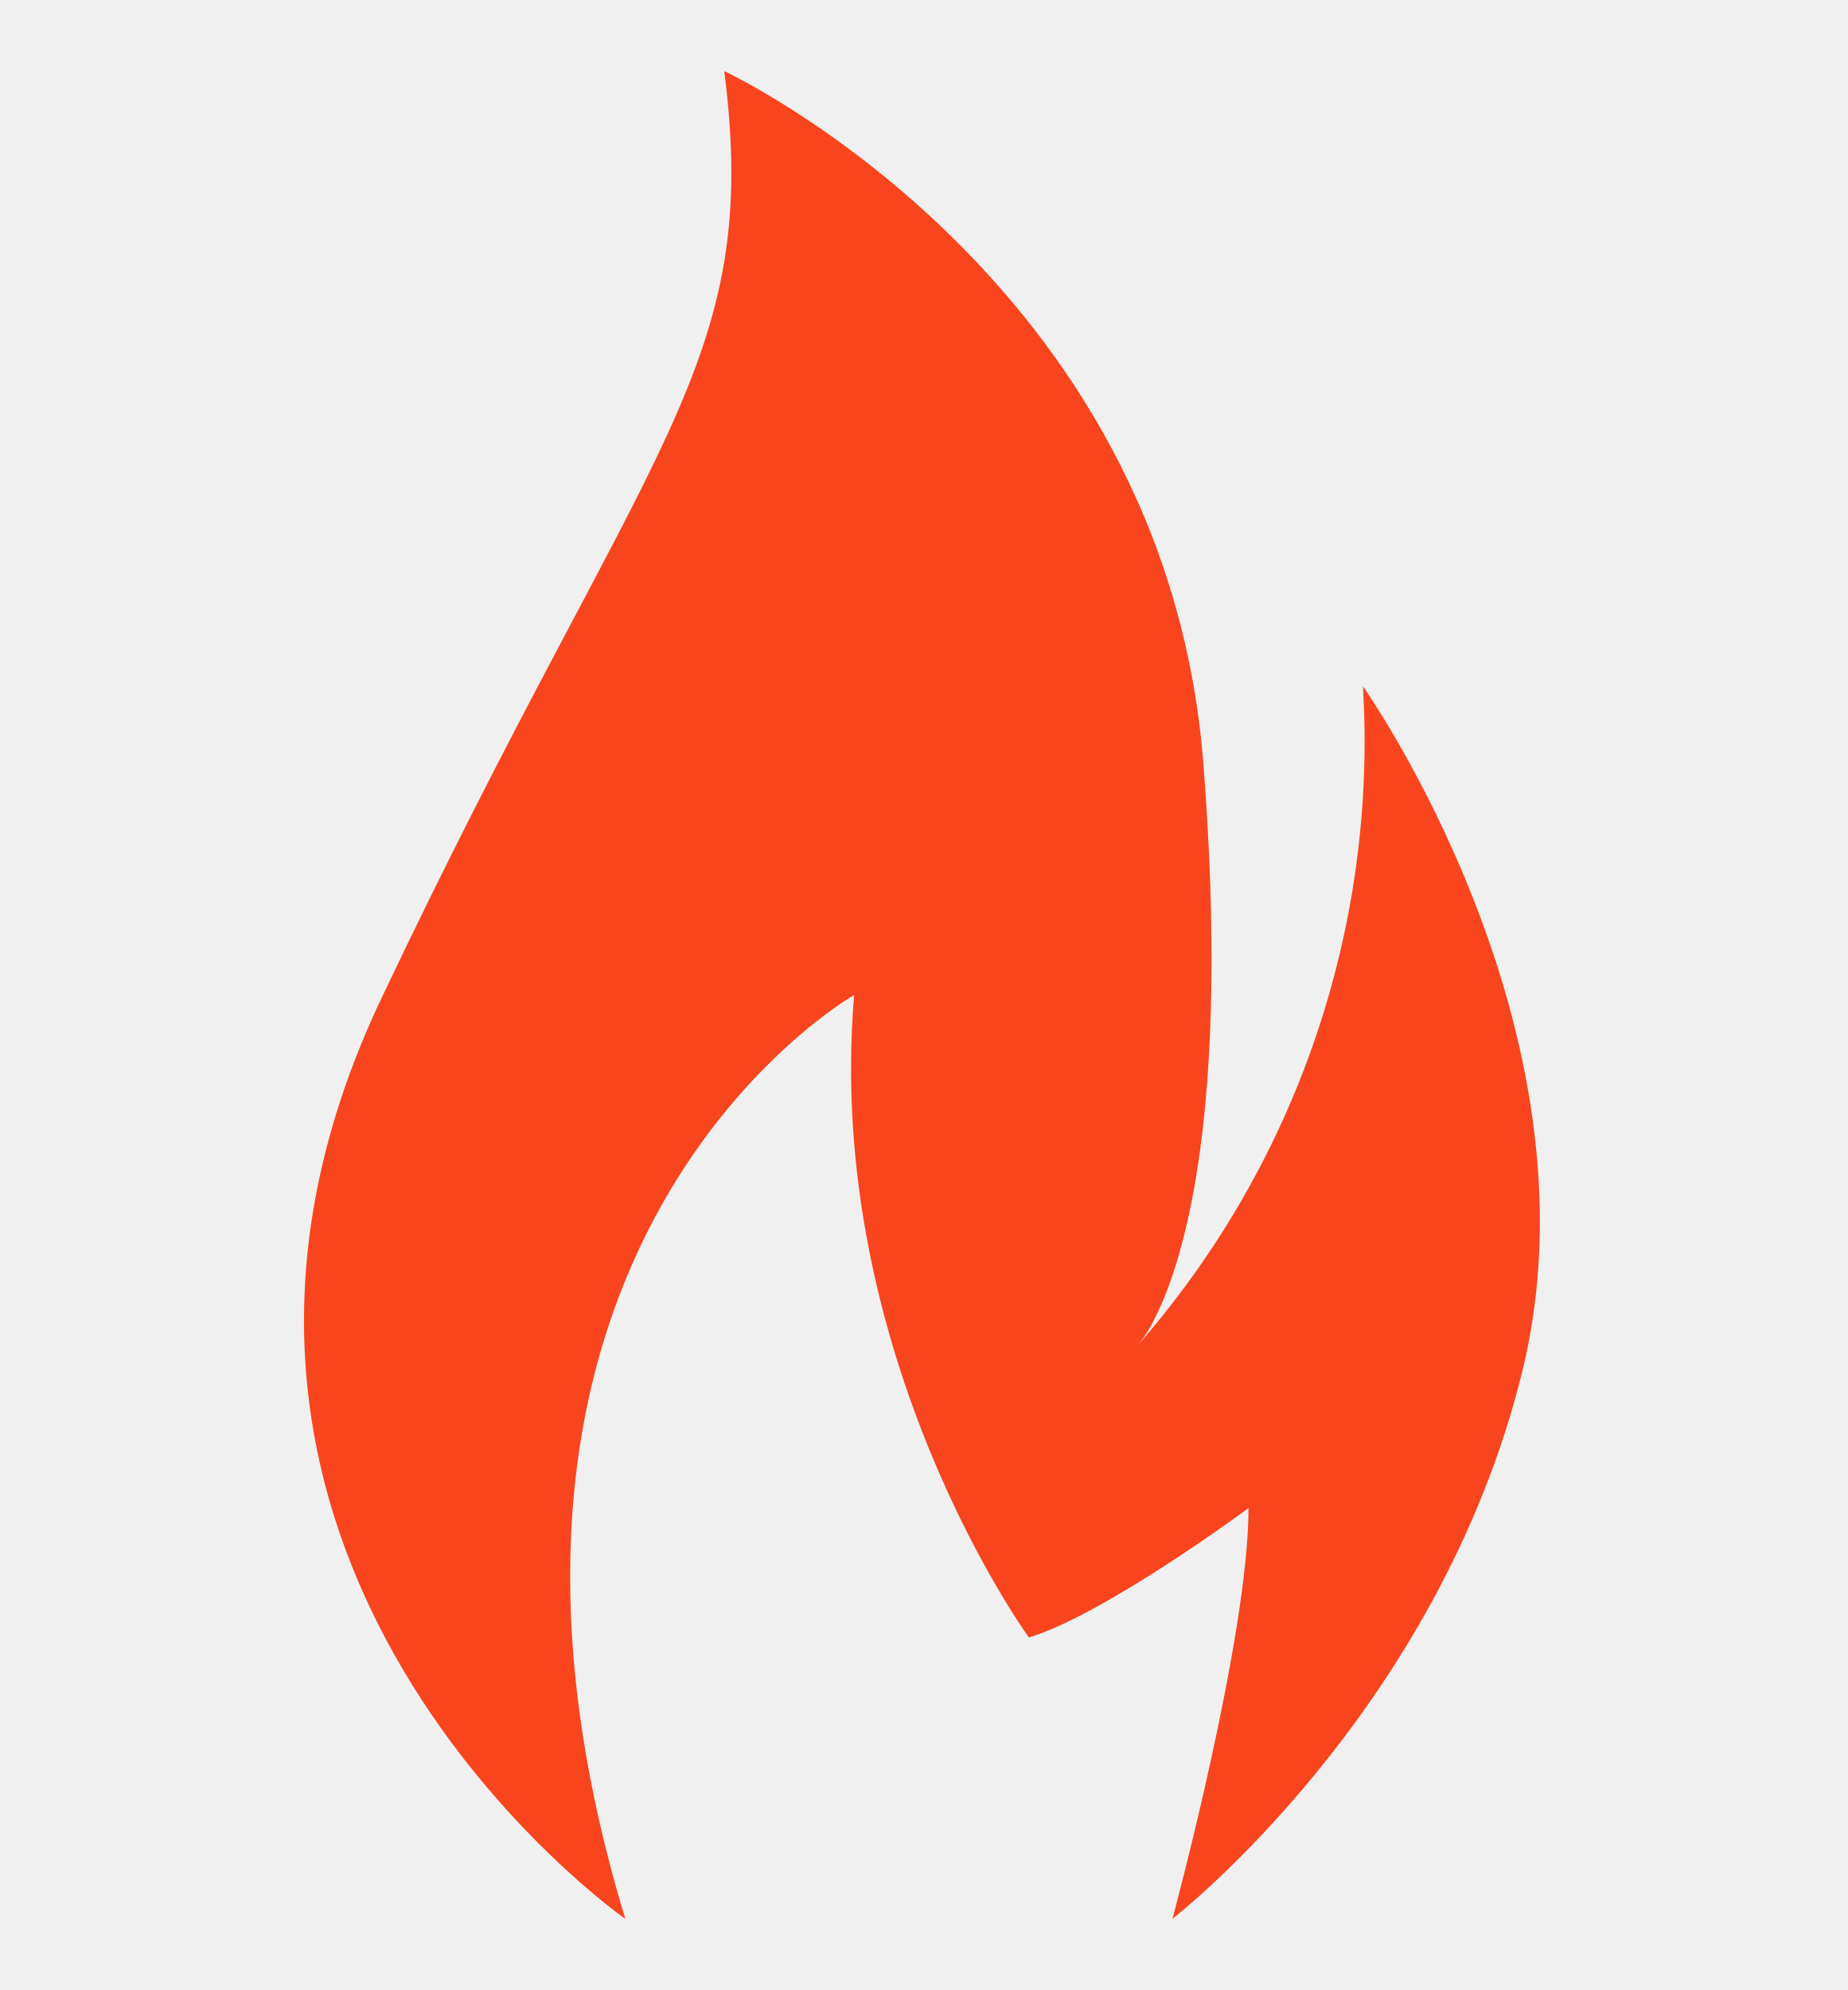
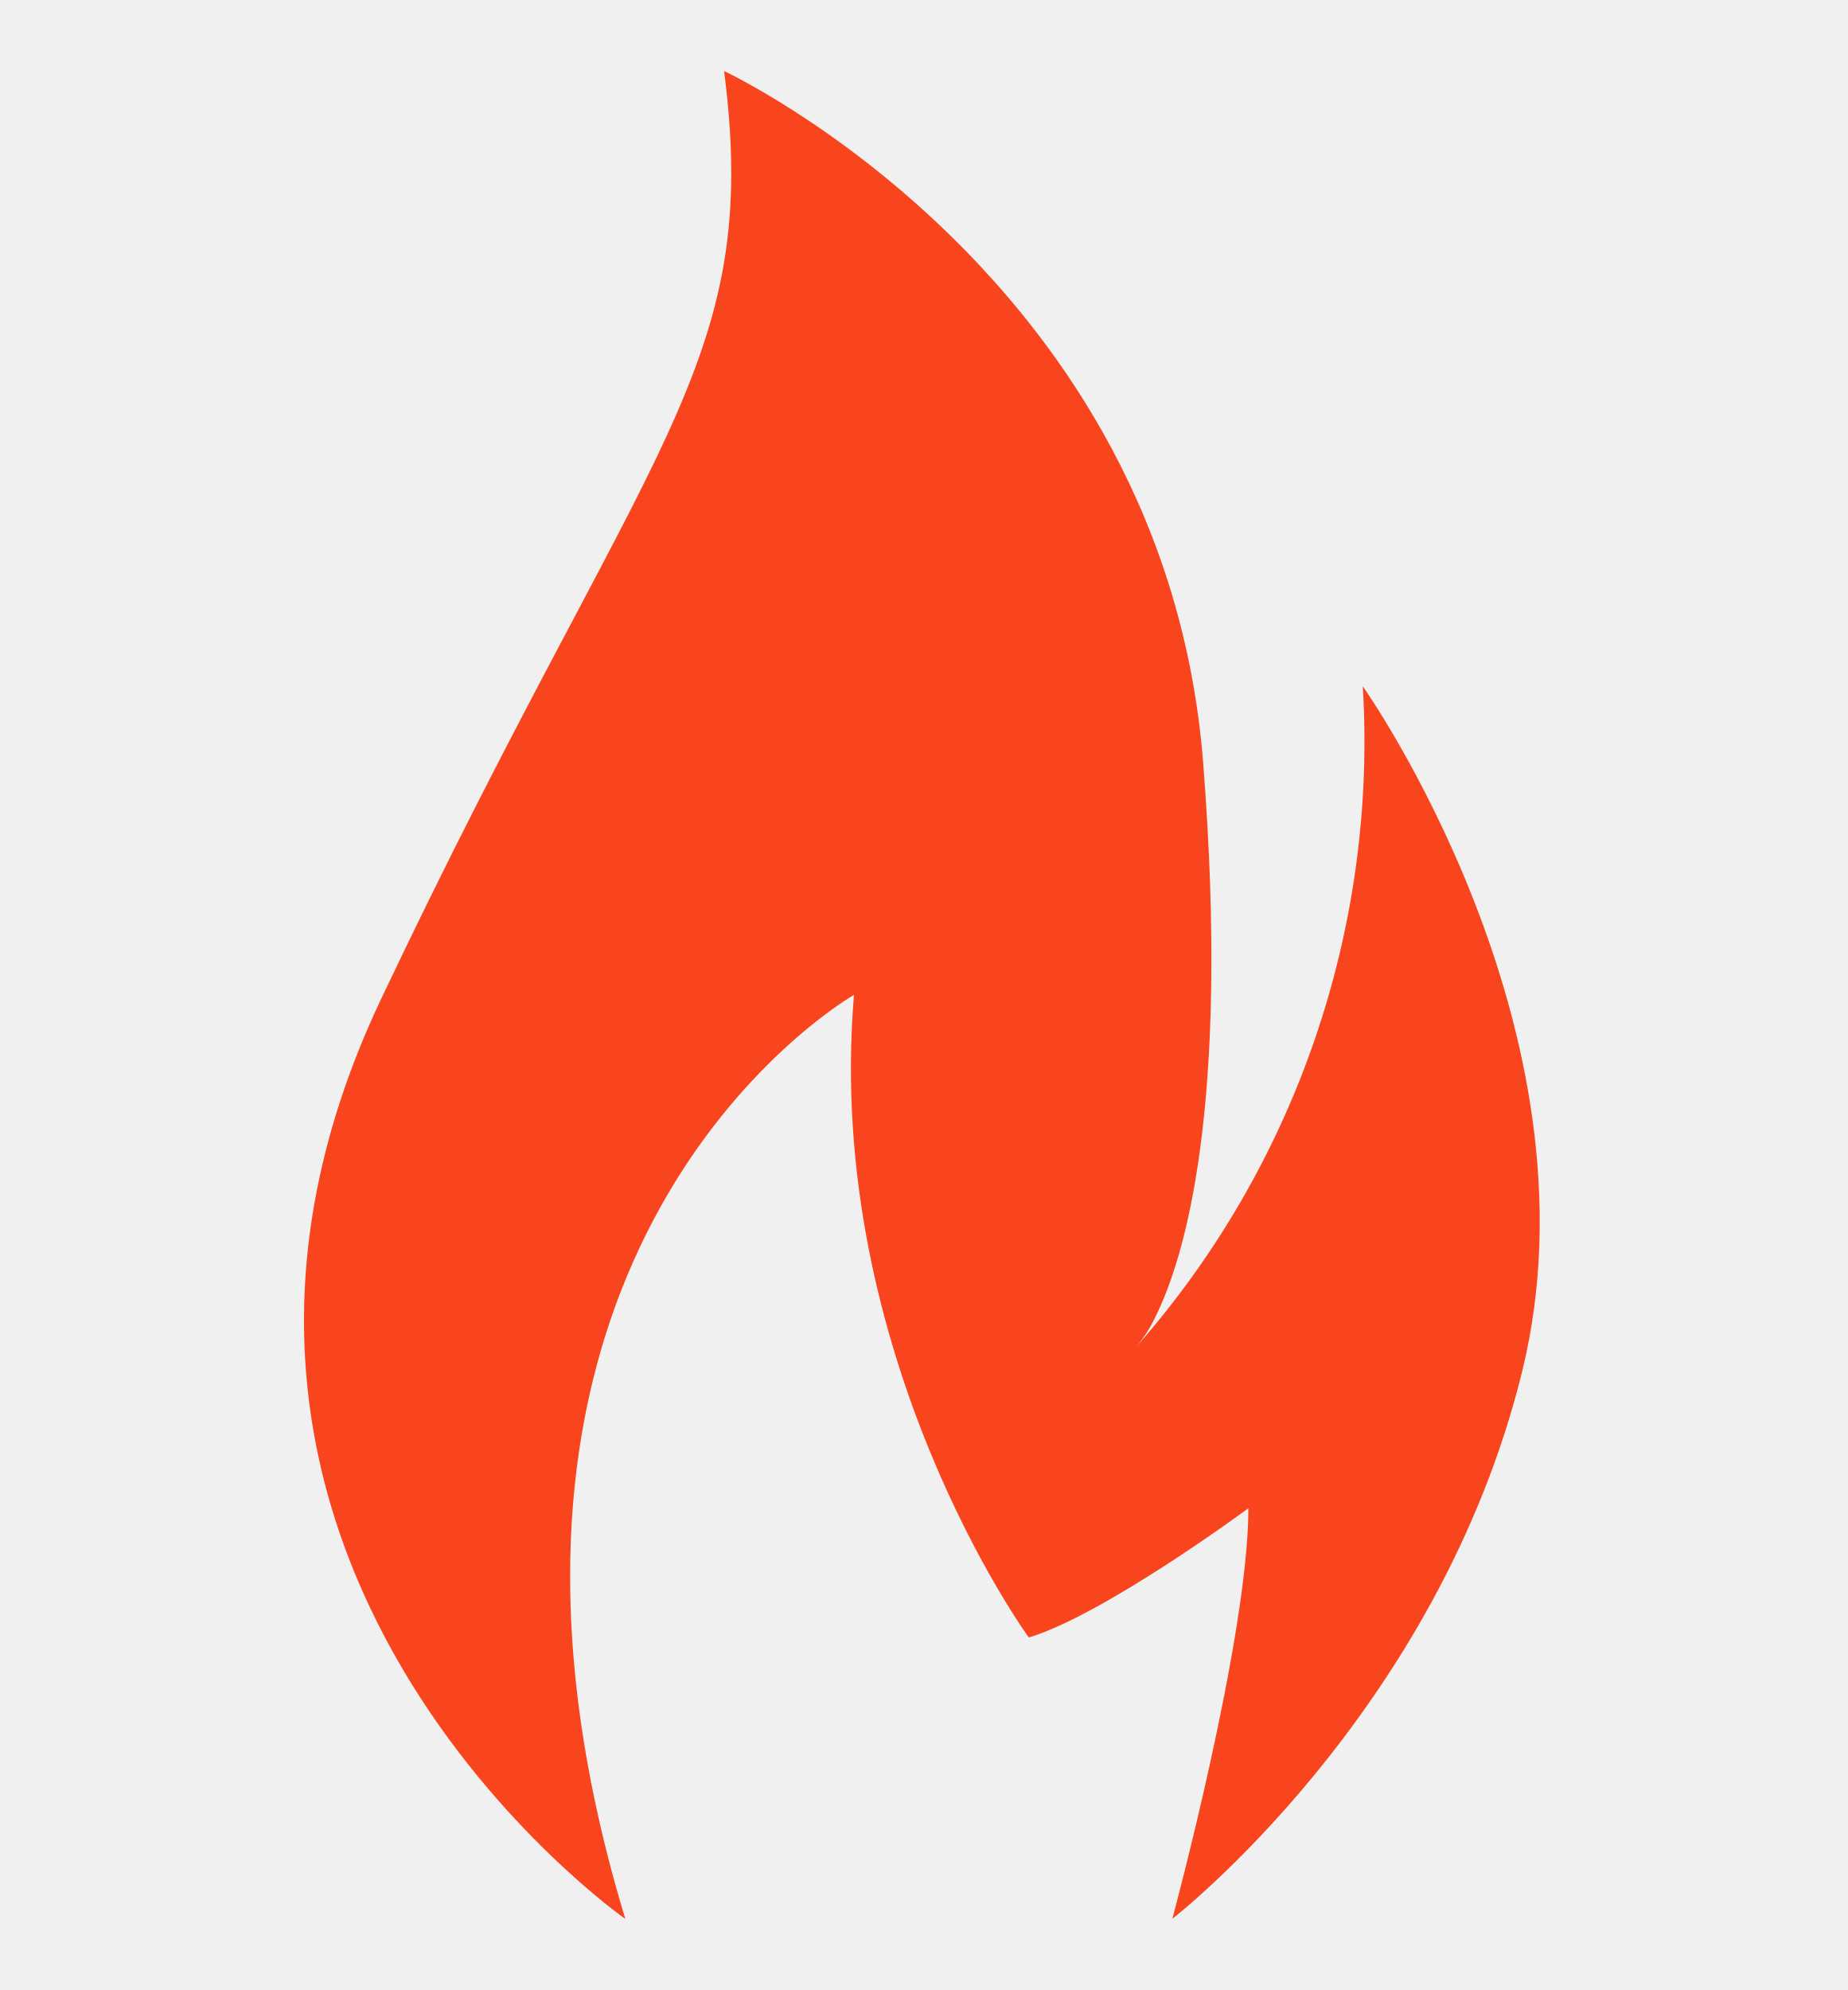
- <svg xmlns="http://www.w3.org/2000/svg" width="13" height="14" fill="none">
+ <svg xmlns="http://www.w3.org/2000/svg" width="13" height="14" viewBox="0 0 13 14" fill="none">
  <g clip-path="url(#clip0)">
-     <path d="M4.4 13.5C2.955 8.738 6.01 7 6.01 7c-.214 2.54 1.23 4.52 1.23 4.52.531-.16 1.545-.91 1.545-.91 0 .91-.535 2.889-.535 2.889s1.872-1.448 2.462-3.853C11.3 7.242 9.59 4.828 9.59 4.828a6.448 6.448 0 01-1.6 4.654.922.922 0 00.14-.216c.202-.405.528-1.458.337-3.898C8.198 1.944 5.096.5 5.096.5c.267 2.086-.535 2.567-2.414 6.527C.804 10.987 4.4 13.5 4.4 13.5z" fill="#F9451E" />
+     <path d="M4.4 13.5C2.955 8.738 6.009 6.999 6.009 6.999C5.795 9.54 7.239 11.52 7.239 11.52C7.77 11.36 8.784 10.611 8.784 10.611C8.784 11.52 8.249 13.499 8.249 13.499C8.249 13.499 10.121 12.051 10.711 9.646C11.299 7.242 9.589 4.828 9.589 4.828C9.692 6.53 9.117 8.204 7.989 9.482C8.045 9.417 8.092 9.345 8.129 9.266C8.331 8.861 8.657 7.808 8.466 5.368C8.198 1.944 5.095 0.5 5.095 0.5C5.363 2.586 4.561 3.067 2.682 7.027C0.804 10.987 4.4 13.5 4.4 13.5Z" fill="#F9451E" />
  </g>
  <defs>
    <clipPath id="clip0">
-       <path fill="#fff" transform="translate(0 .5)" d="M0 0h13v13H0z" />
+       <rect width="13" height="13" fill="white" transform="translate(0 0.5)" />
    </clipPath>
  </defs>
</svg>
